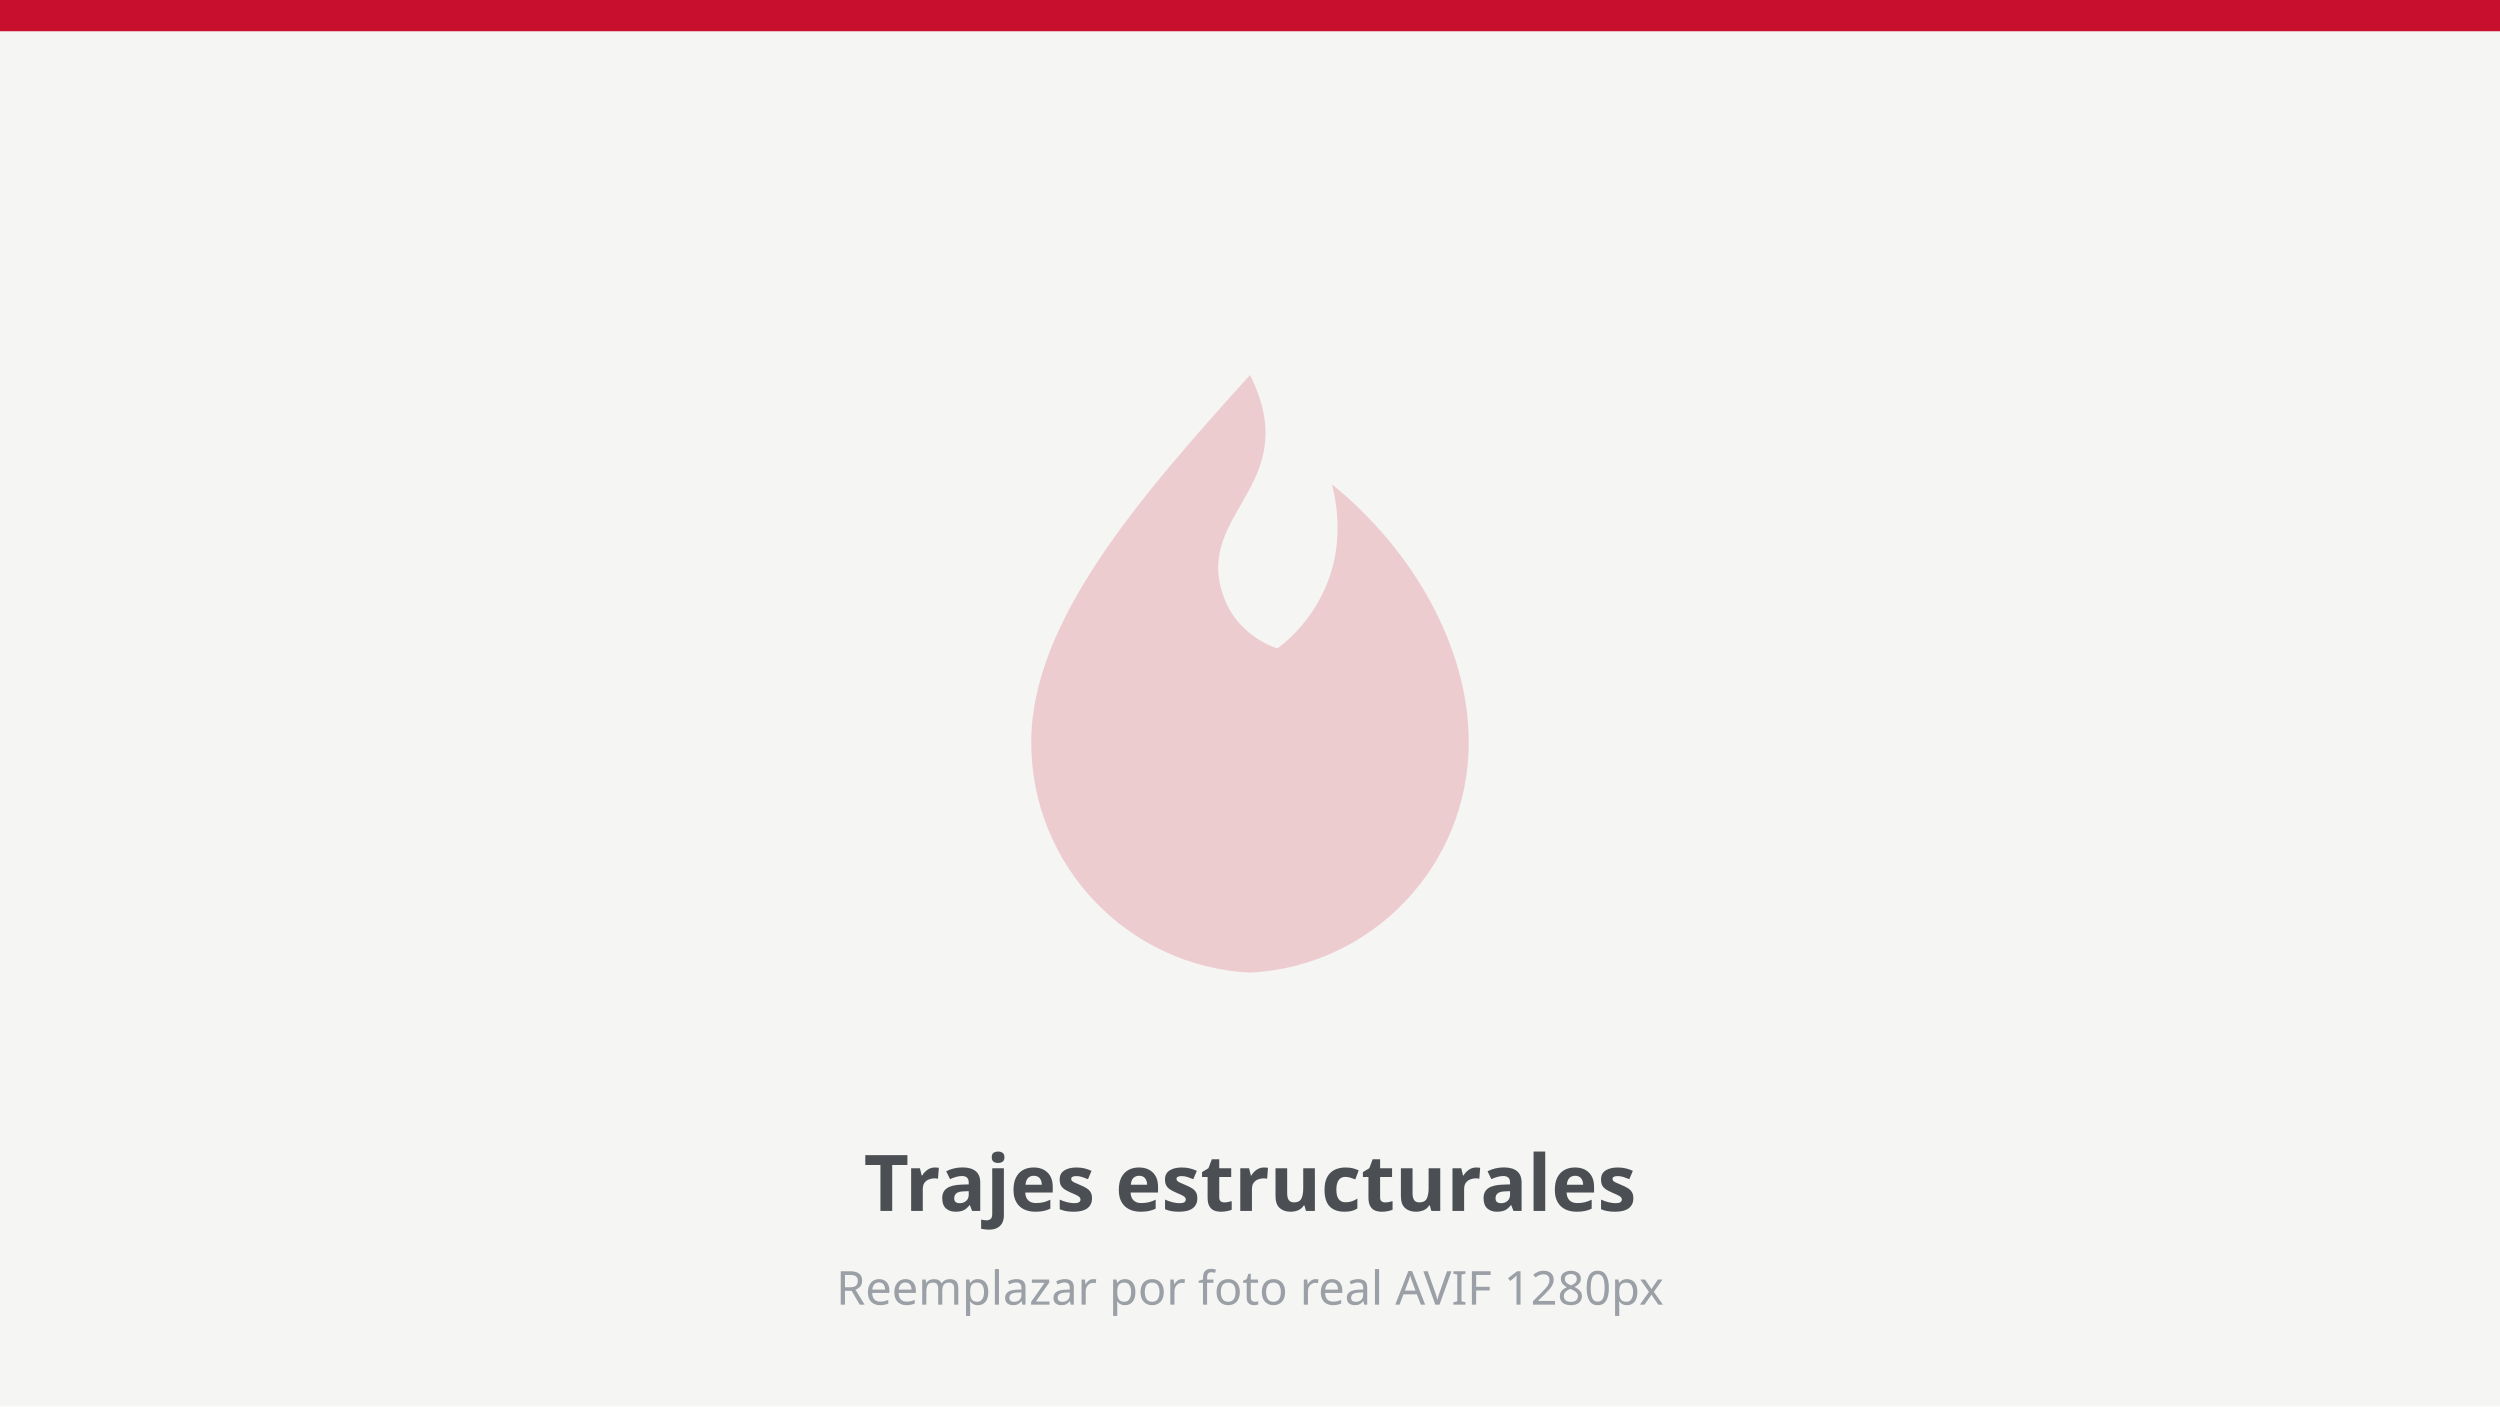
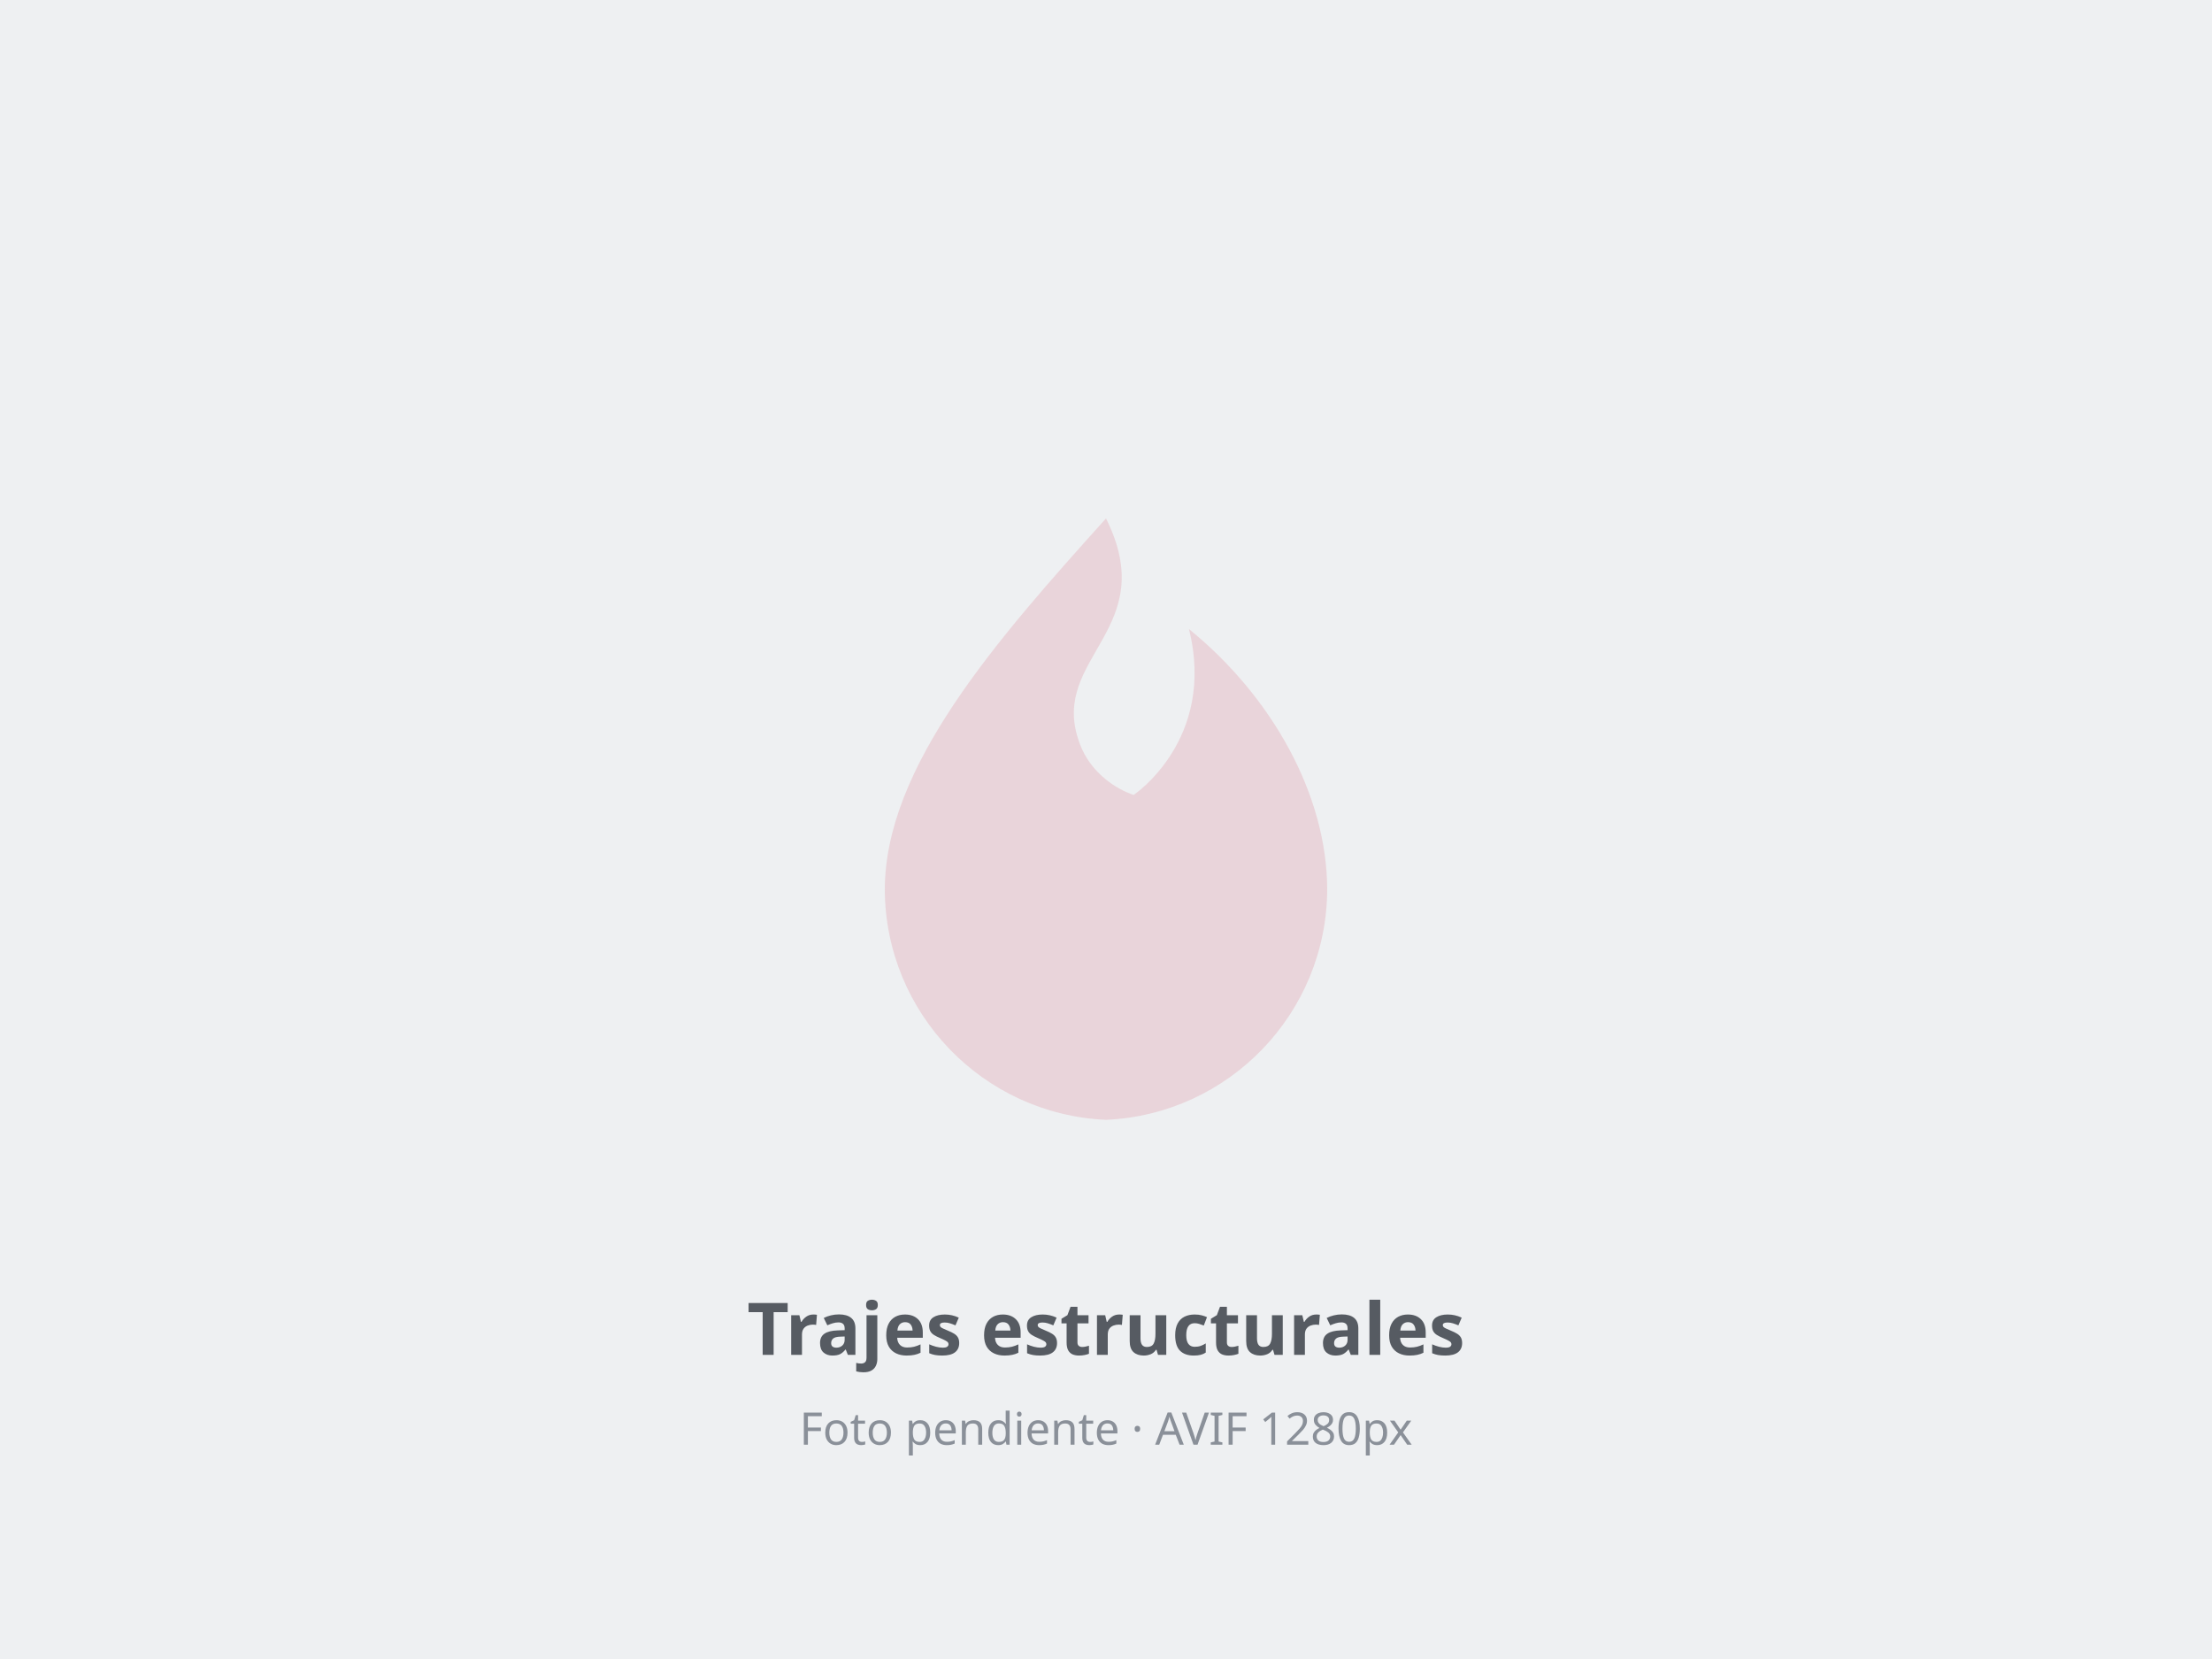
- <svg xmlns="http://www.w3.org/2000/svg" viewBox="0 0 640 360" width="640" height="360">
-   <rect width="640" height="360" fill="#f5f5f4" />
-   <rect width="640" height="8" fill="#c8102e" />
-   <path d="M320 96c14 28-14 35-7 56 3.5 11 14 14 14 14s21-14 14-42c21 17 35 42 35 66a59 59 0 0 1-56 59 59 59 0 0 1-56-59c0-31 28-63 56-94z" fill="#c8102e" opacity="0.18" />
-   <text x="320" y="310" text-anchor="middle" font-family="system-ui,sans-serif" font-size="20" font-weight="700" fill="#4b4f54">Trajes estructurales</text>
-   <text x="320" y="334" text-anchor="middle" font-family="system-ui,sans-serif" font-size="12" fill="#9aa0a6">Reemplazar por foto real AVIF 1280px</text>
+ <svg xmlns="http://www.w3.org/2000/svg" viewBox="0 0 640 480" width="640" height="480">
+   <rect width="640" height="480" fill="#eef0f2" />
+   <g opacity="0.42">
+     <path d="M320 150c16 32-16 40-8 64 4 12.5 16 16 16 16s24-16 16-48c24 19.5 40 48 40 75.5A67 67 0 0 1 320 324a67 67 0 0 1-64-66.5c0-35.5 32-72 64-107.5z" fill="#c8102e" opacity="0.30" />
+   </g>
+   <text x="320" y="392" text-anchor="middle" font-family="system-ui,sans-serif" font-size="21" font-weight="700" fill="#565b62">Trajes estructurales</text>
+   <text x="320" y="418" text-anchor="middle" font-family="system-ui,sans-serif" font-size="13" fill="#8a9099">Foto pendiente · AVIF 1280px</text>
</svg>
